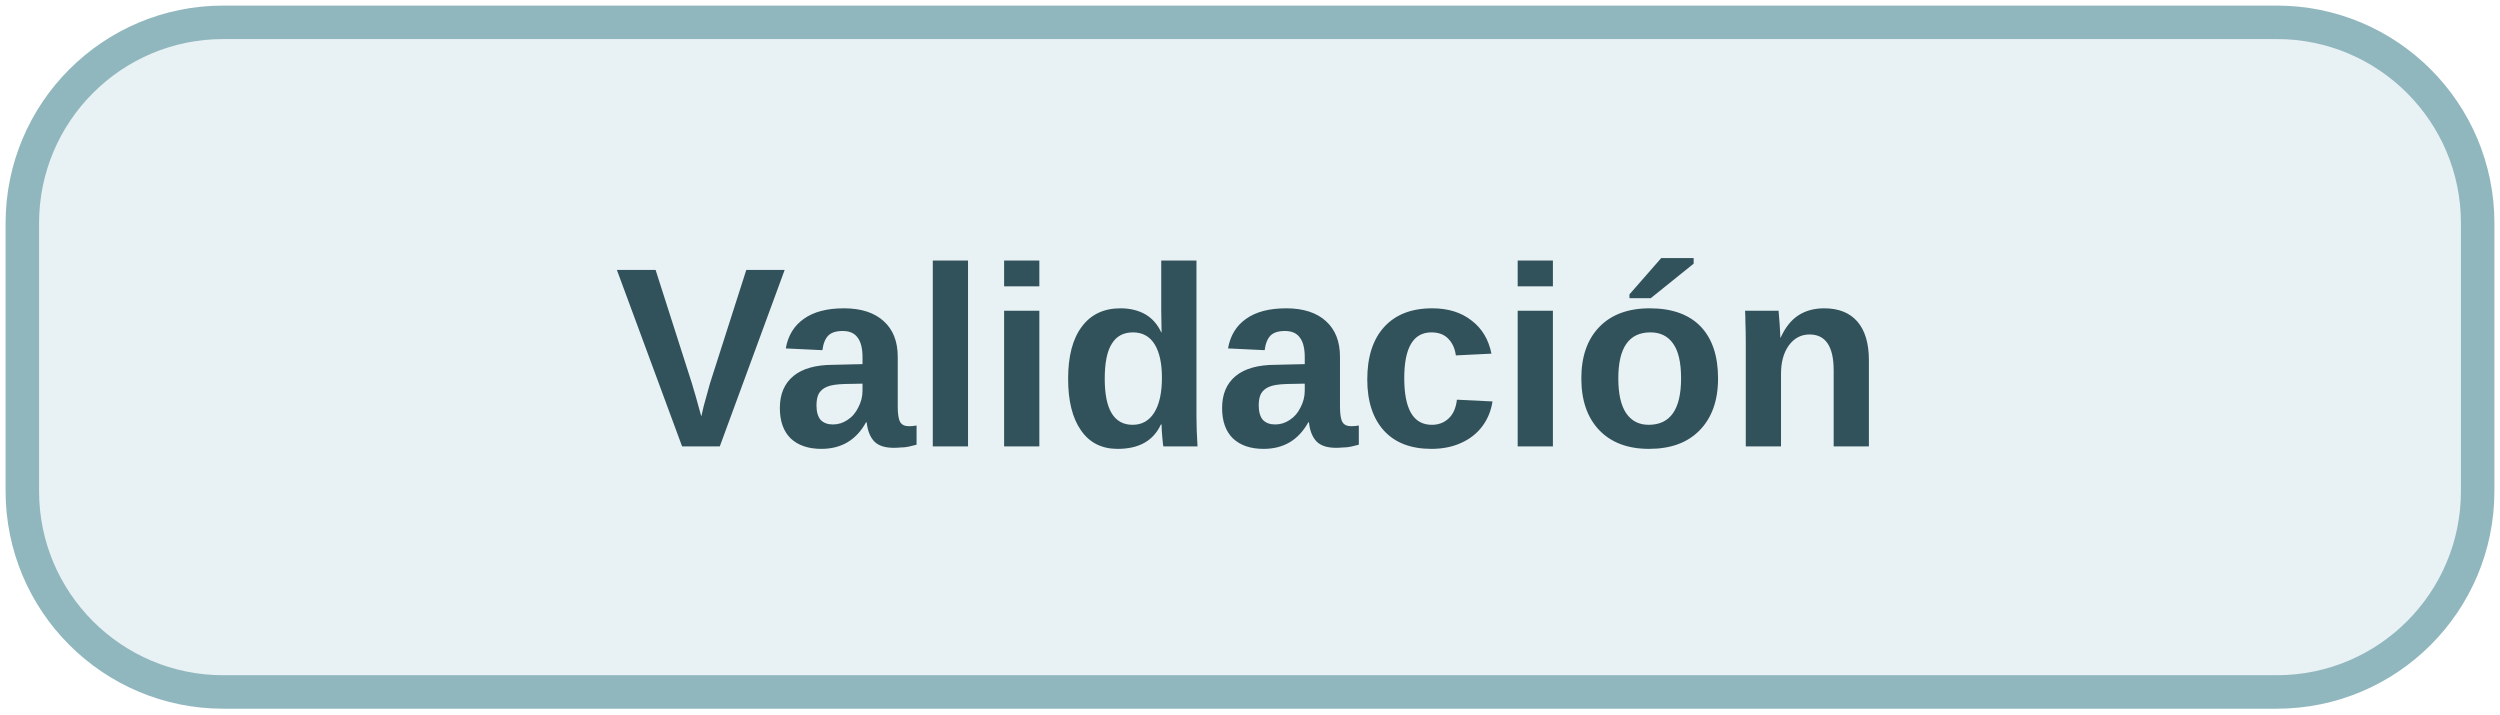
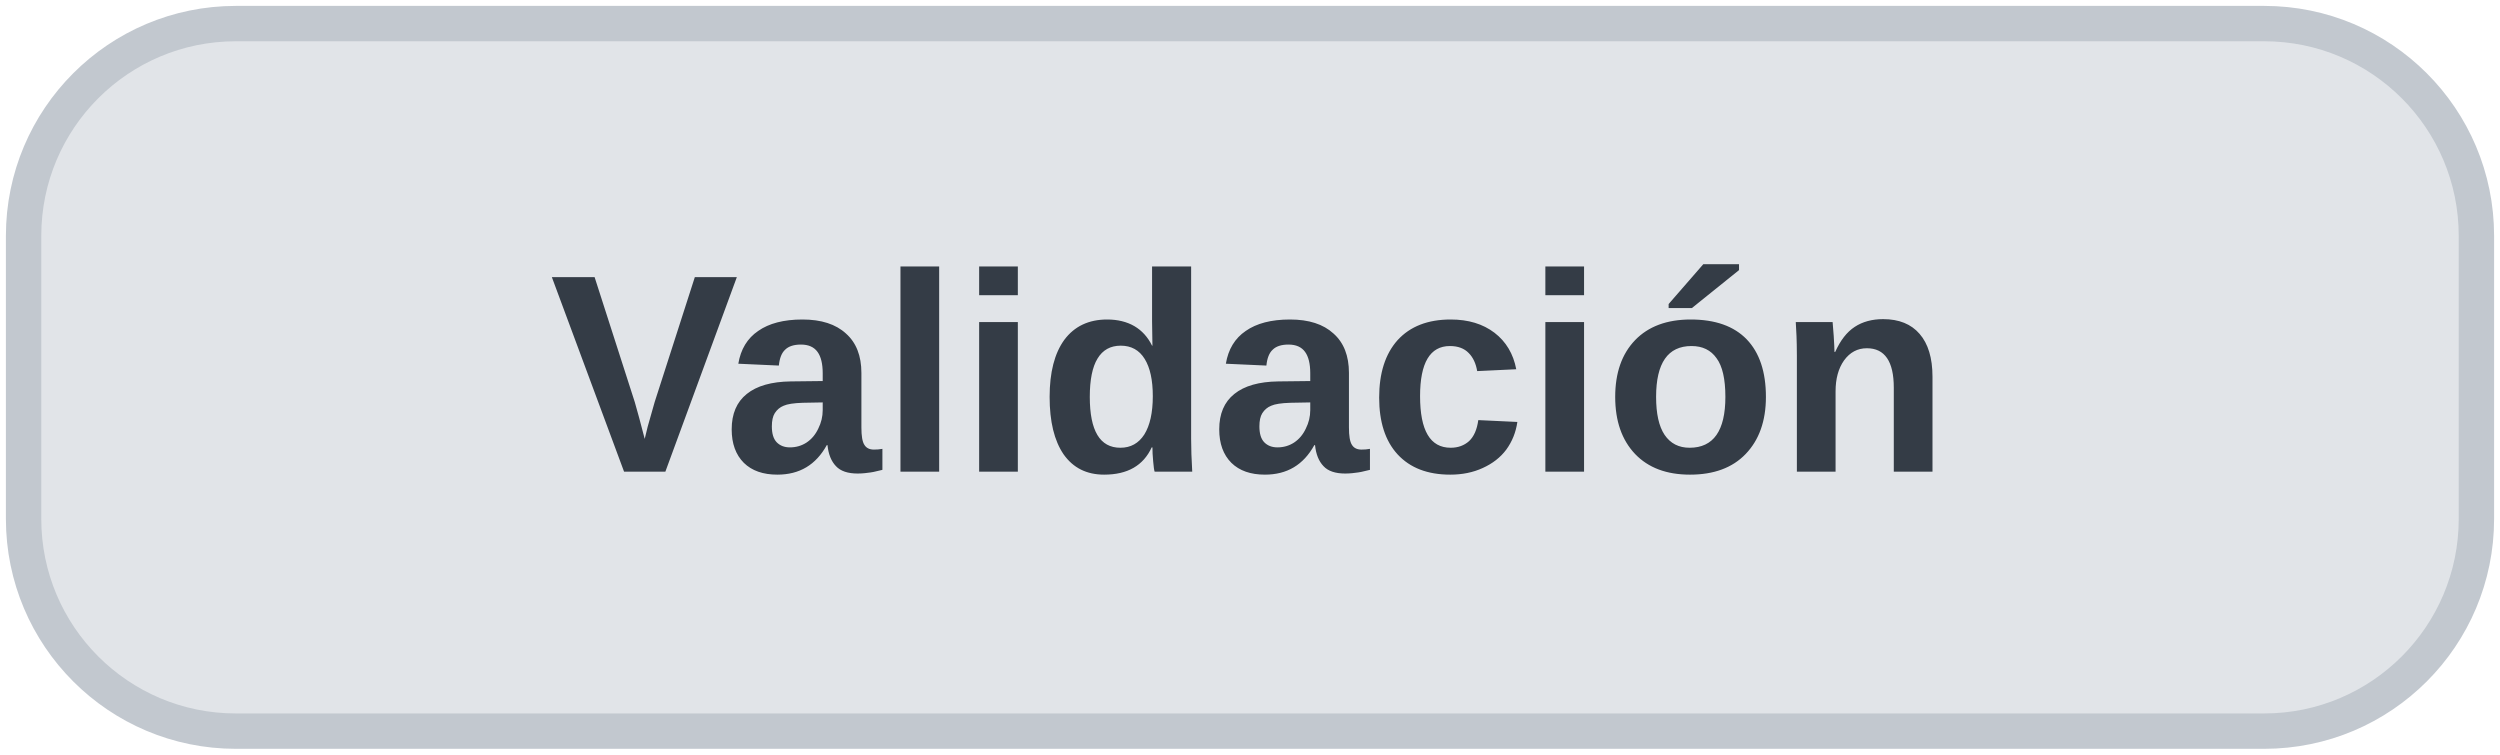
- <svg xmlns="http://www.w3.org/2000/svg" width="112" height="32" viewBox="0 0 112 32">
-   <style>.b{fill:#e8f1f4;stroke:#91b7be}.t{fill:#31525a}@media(prefers-color-scheme:dark){.b{fill:#16262d;stroke:#3b6870}.t{fill:#d8ecef}}</style>
-   <rect class="b" x="1" y="1" width="110" height="30" rx="9" stroke-width="1.5" />
-   <text class="t" x="56" y="20" text-anchor="middle" font-family="Segoe UI,Arial,sans-serif" font-size="11.5" font-weight="600">Validación</text>
+ <svg xmlns="http://www.w3.org/2000/svg" width="106" height="32" viewBox="0 0 106 32">
+   <style>.b{fill:#e1e4e8;stroke:#c2c8cf}.t{fill:#343c46}@media(prefers-color-scheme:dark){.b{fill:#2b2f34;stroke:#484f57}.t{fill:#e5e7eb}}</style>
+   <rect class="b" x="1" y="1" width="104" height="30" rx="9" stroke-width="1.5" />
+   <text class="t" x="53" y="20" text-anchor="middle" font-family="Segoe UI,Arial,sans-serif" font-size="12" font-weight="600">Validación</text>
</svg>
